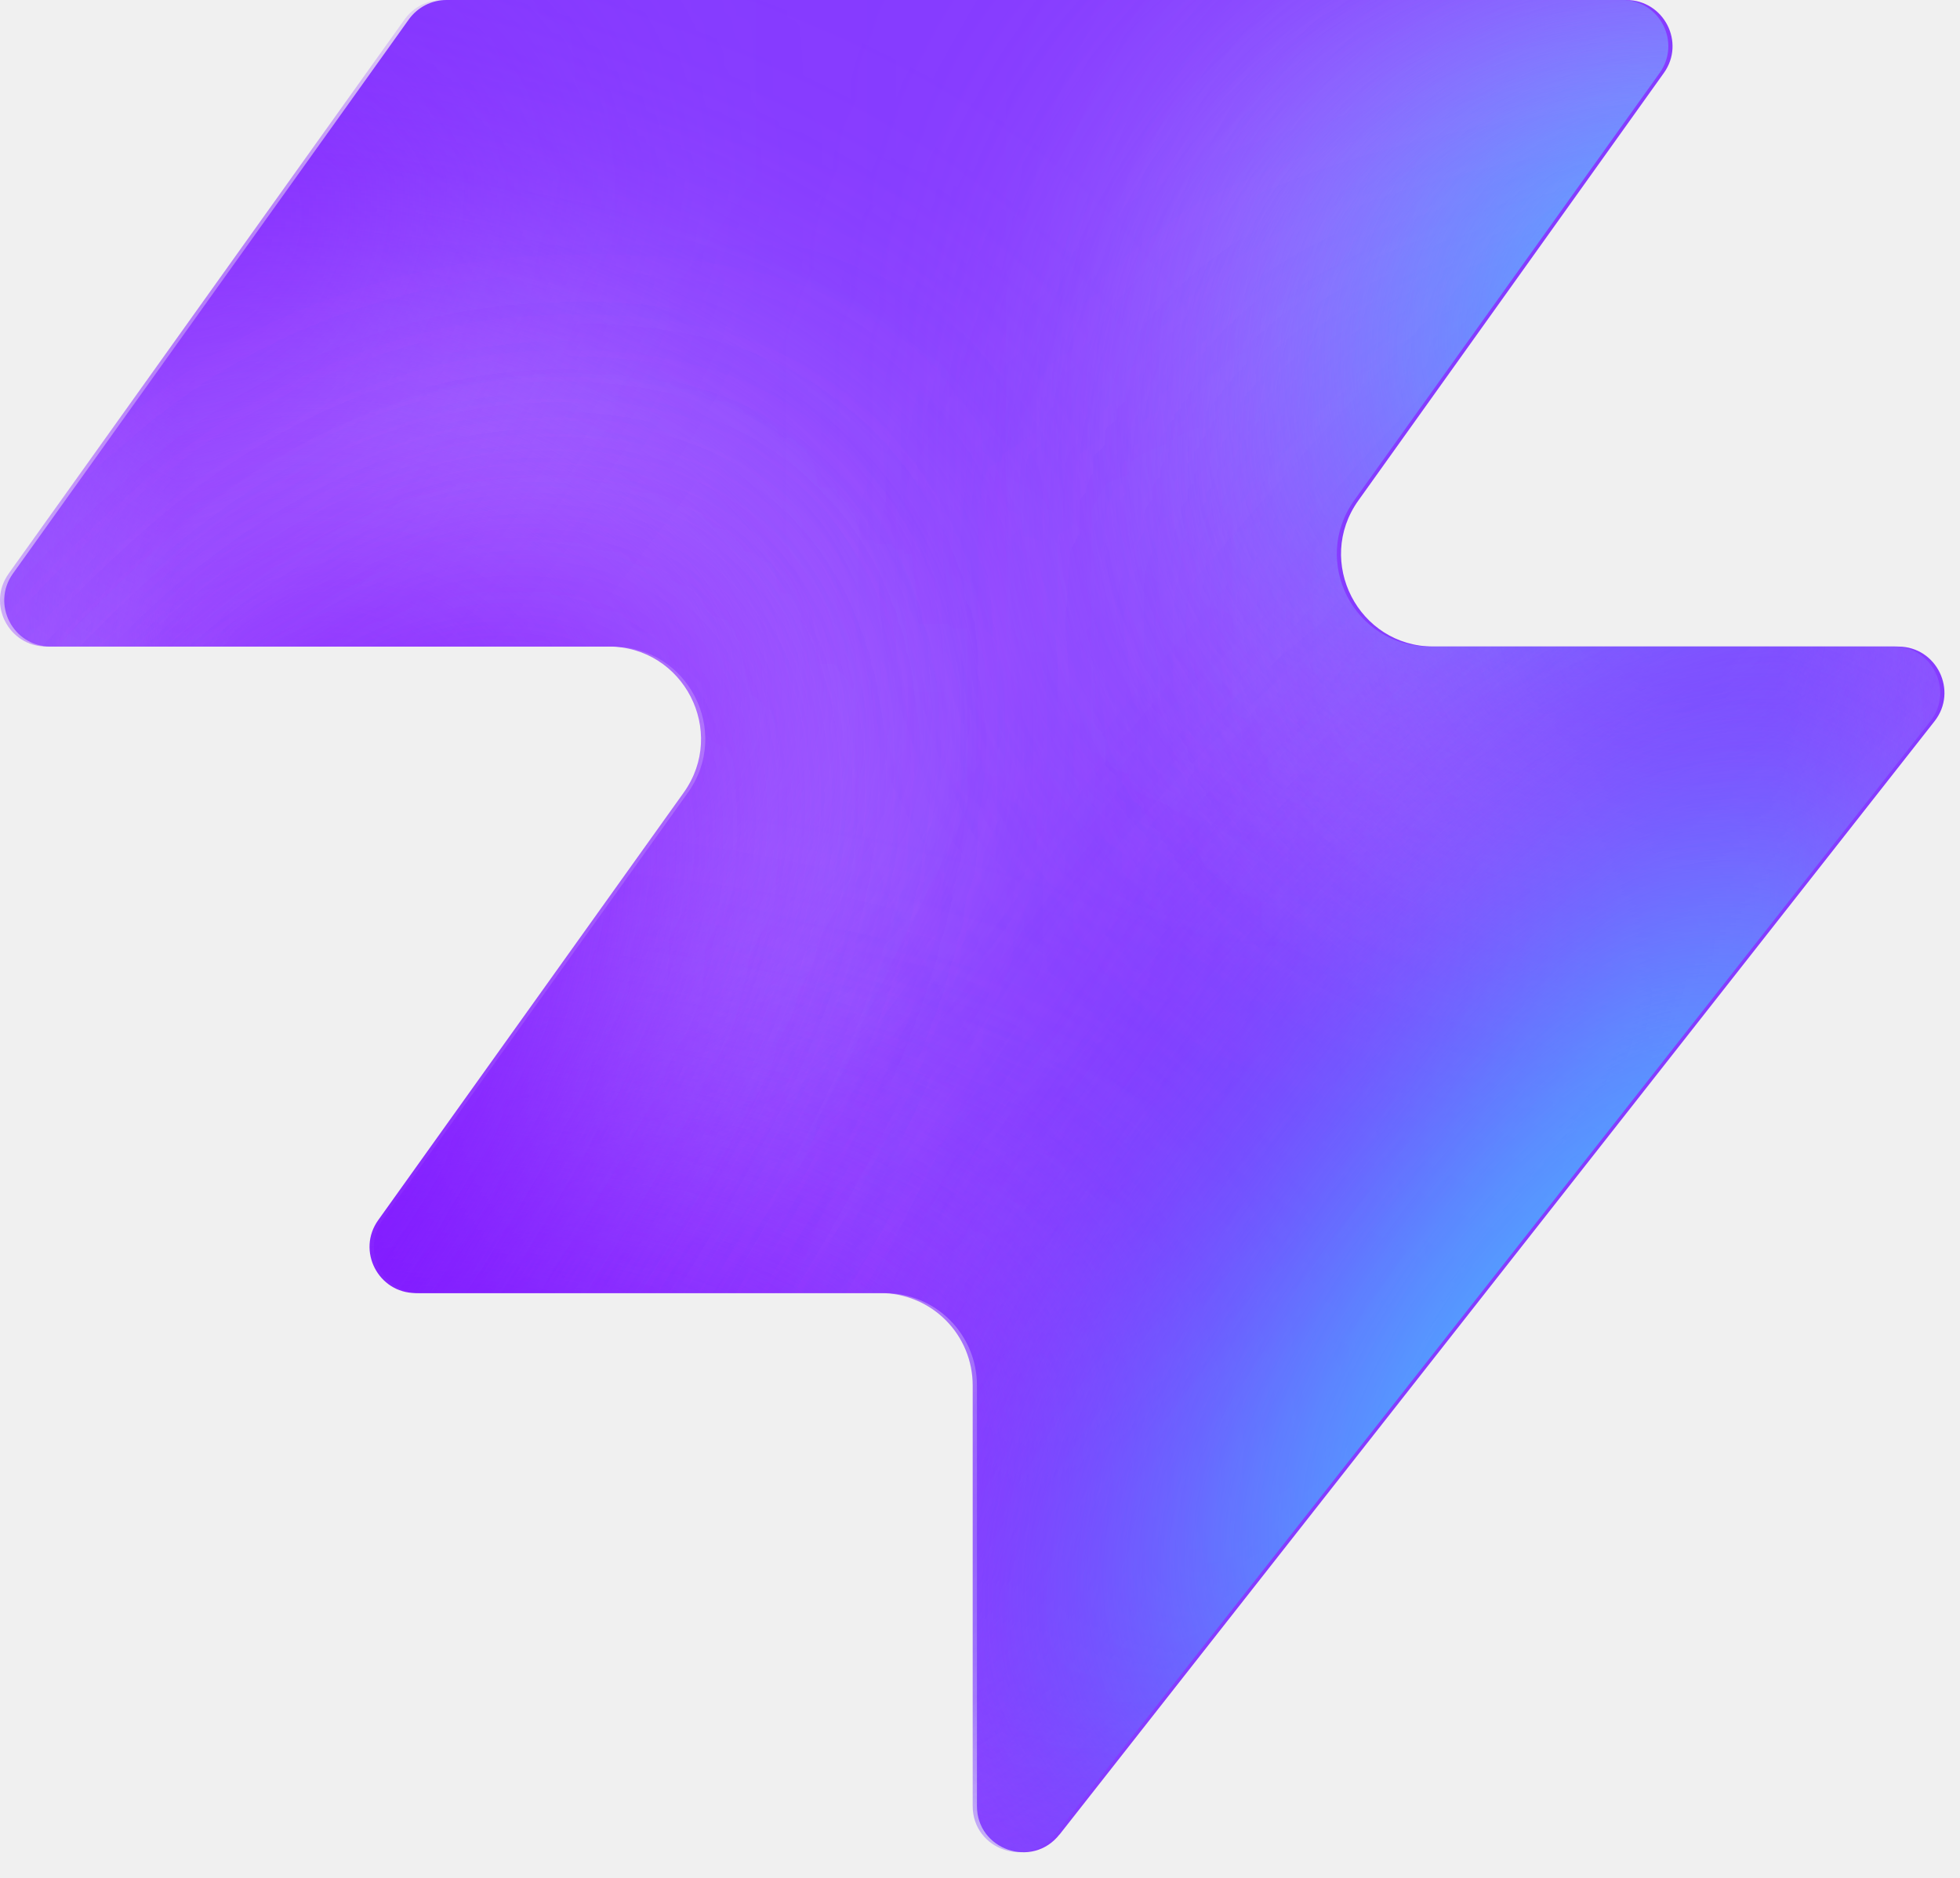
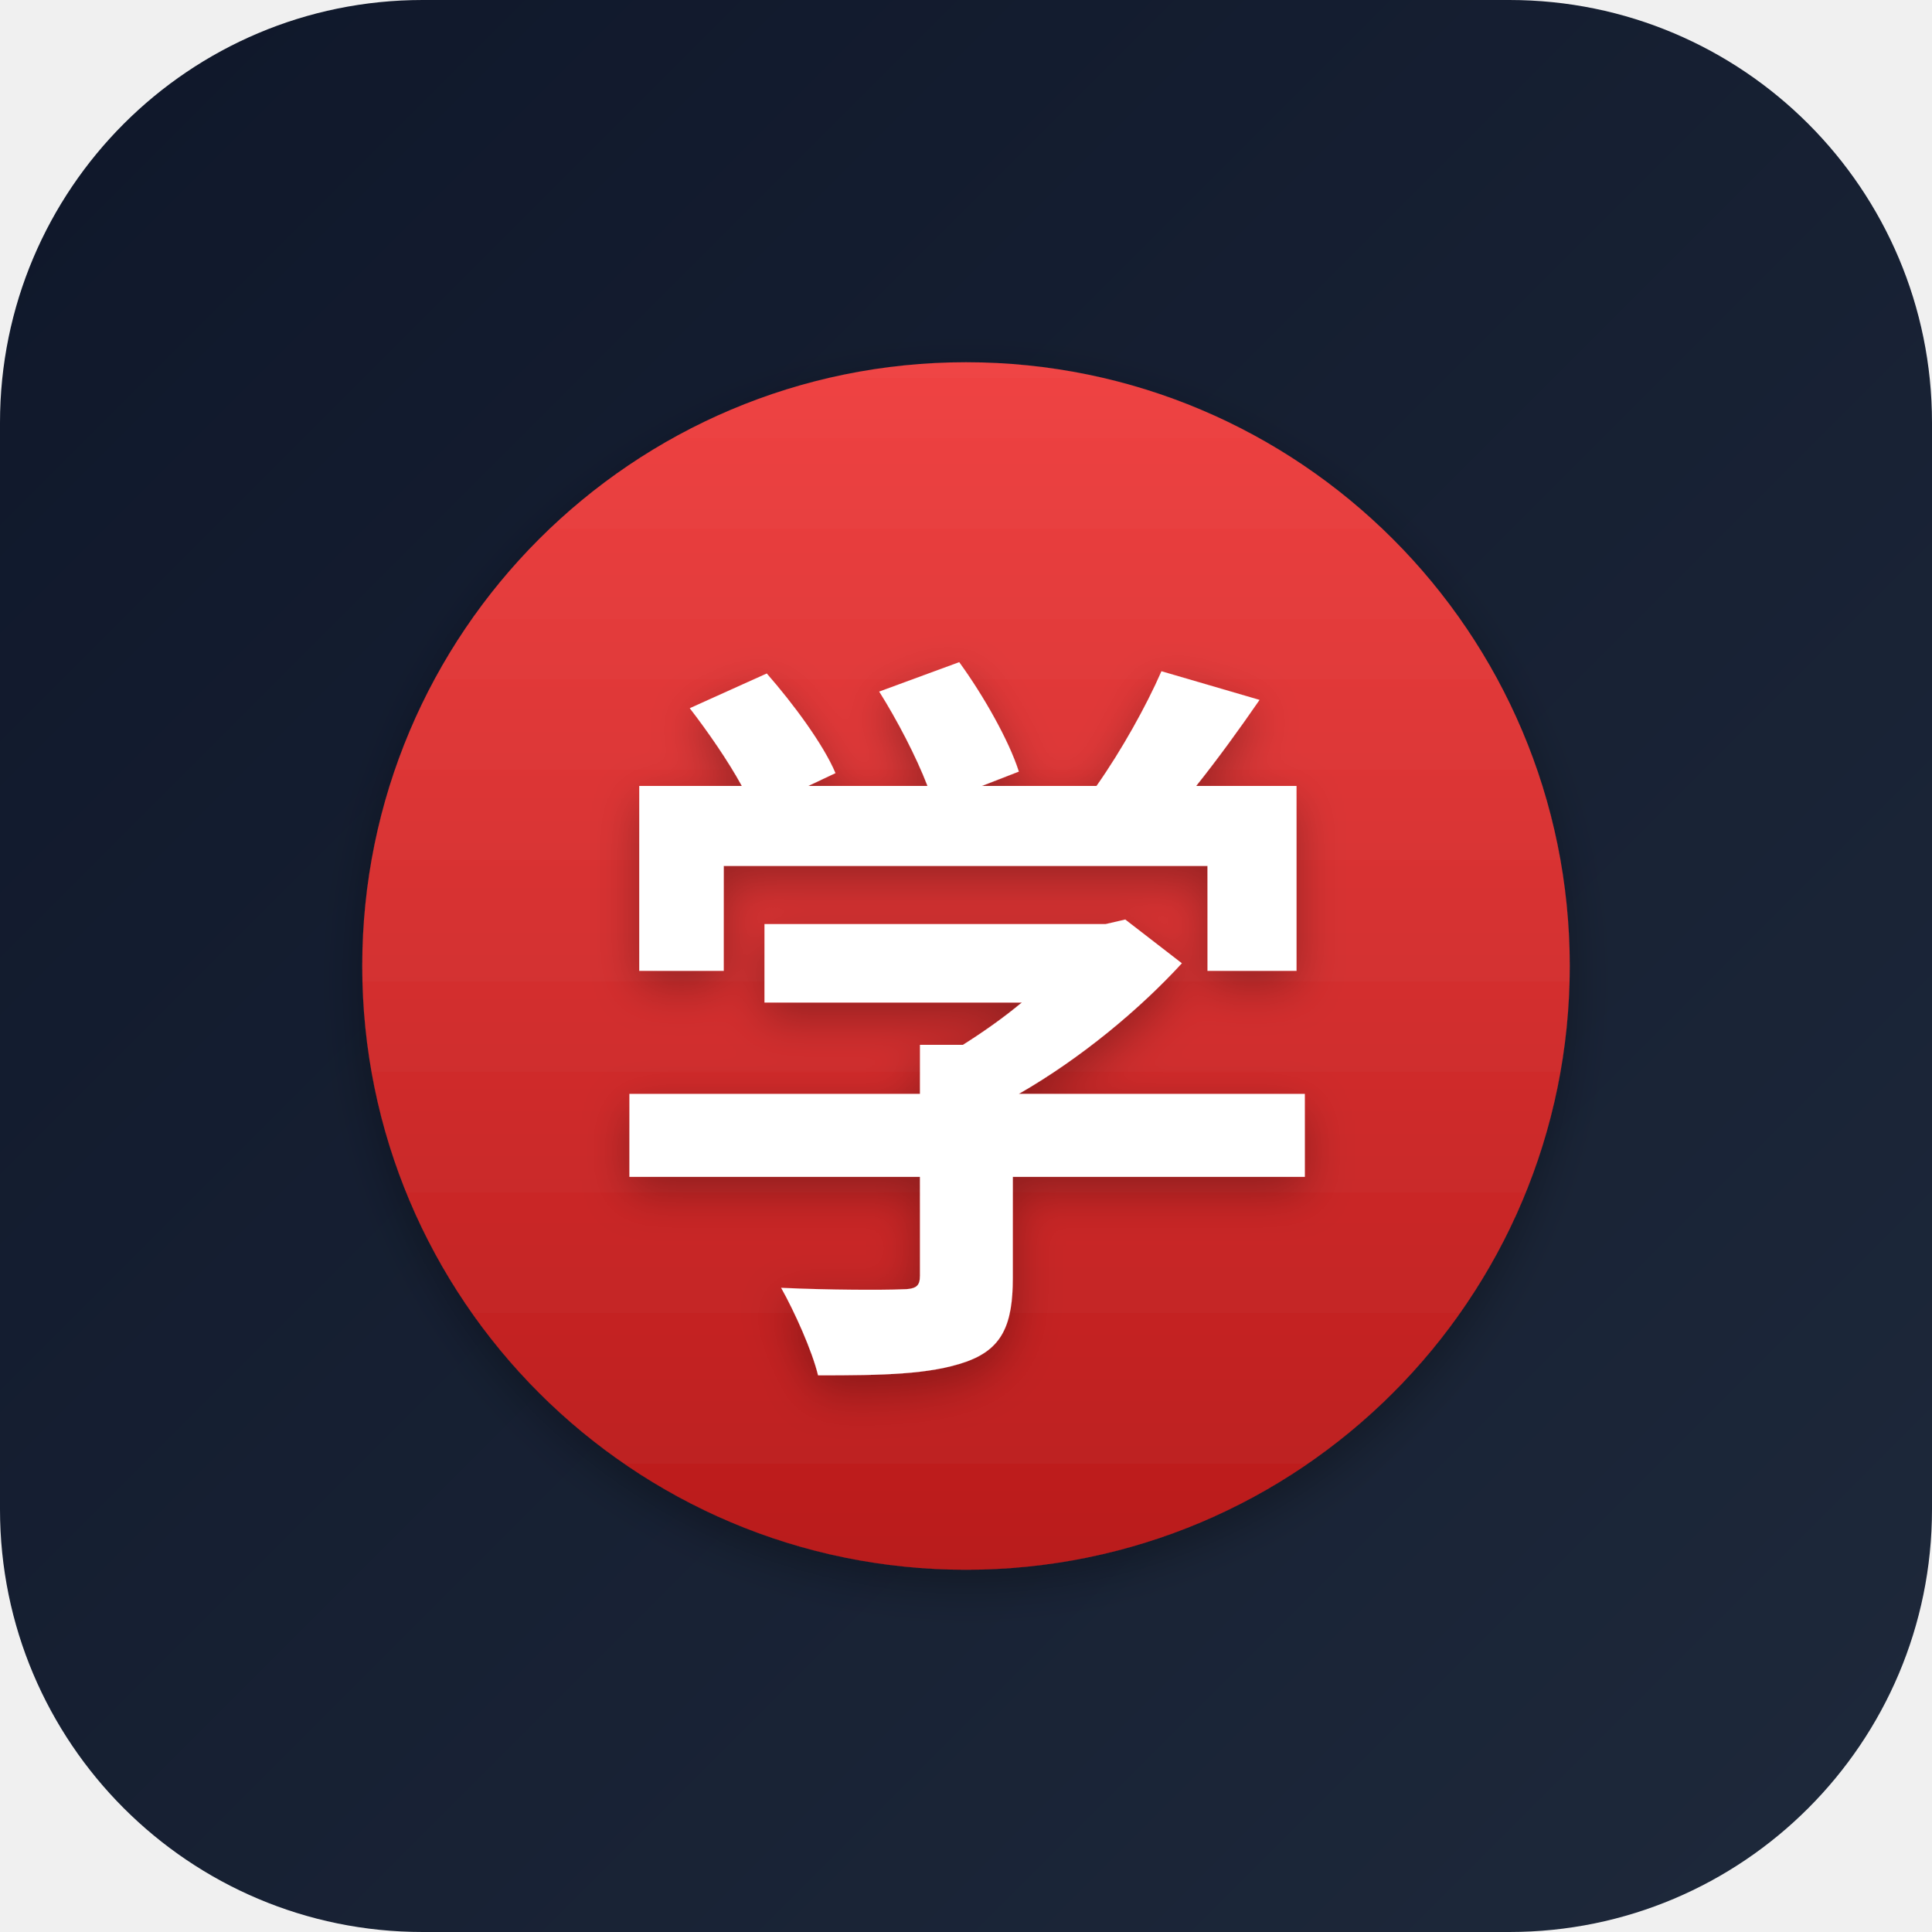
- <svg xmlns="http://www.w3.org/2000/svg" width="48" height="46" fill="none" viewBox="0 0 48 46">
-   <path fill="#863bff" d="M25.946 44.938c-.664.845-2.021.375-2.021-.698V33.937a2.26 2.26 0 0 0-2.262-2.262H10.287c-.92 0-1.456-1.04-.92-1.788l7.48-10.471c1.07-1.497 0-3.578-1.842-3.578H1.237c-.92 0-1.456-1.04-.92-1.788L10.013.474c.214-.297.556-.474.92-.474h28.894c.92 0 1.456 1.04.92 1.788l-7.48 10.471c-1.07 1.498 0 3.579 1.842 3.579h11.377c.943 0 1.473 1.088.89 1.83L25.947 44.94z" style="fill:#863bff;fill:color(display-p3 .525 .23 1);fill-opacity:1" />
-   <mask id="a" width="48" height="46" x="0" y="0" maskUnits="userSpaceOnUse" style="mask-type:alpha">
-     <path fill="#000" d="M25.842 44.938c-.664.844-2.021.375-2.021-.698V33.937a2.26 2.26 0 0 0-2.262-2.262H10.183c-.92 0-1.456-1.04-.92-1.788l7.48-10.471c1.07-1.498 0-3.579-1.842-3.579H1.133c-.92 0-1.456-1.04-.92-1.787L9.91.473c.214-.297.556-.474.92-.474h28.894c.92 0 1.456 1.04.92 1.788l-7.48 10.471c-1.07 1.498 0 3.578 1.842 3.578h11.377c.943 0 1.473 1.088.89 1.832L25.843 44.94z" style="fill:#000;fill-opacity:1" />
-   </mask>
-   <g mask="url(#a)">
-     <g filter="url(#b)">
-       <ellipse cx="5.508" cy="14.704" fill="#ede6ff" rx="5.508" ry="14.704" style="fill:#ede6ff;fill:color(display-p3 .927 .903 1);fill-opacity:1" transform="matrix(.00324 1 1 -.00324 -4.47 31.516)" />
-     </g>
-     <g filter="url(#c)">
-       <ellipse cx="10.399" cy="29.851" fill="#ede6ff" rx="10.399" ry="29.851" style="fill:#ede6ff;fill:color(display-p3 .927 .903 1);fill-opacity:1" transform="matrix(.00324 1 1 -.00324 -39.328 7.883)" />
-     </g>
-     <g filter="url(#d)">
-       <ellipse cx="5.508" cy="30.487" fill="#7e14ff" rx="5.508" ry="30.487" style="fill:#7e14ff;fill:color(display-p3 .492 .077 1);fill-opacity:1" transform="rotate(89.814 -25.913 -14.639)scale(1 -1)" />
-     </g>
-     <g filter="url(#e)">
-       <ellipse cx="5.508" cy="30.599" fill="#7e14ff" rx="5.508" ry="30.599" style="fill:#7e14ff;fill:color(display-p3 .492 .077 1);fill-opacity:1" transform="rotate(89.814 -32.644 -3.334)scale(1 -1)" />
-     </g>
-     <g filter="url(#f)">
-       <ellipse cx="5.508" cy="30.599" fill="#7e14ff" rx="5.508" ry="30.599" style="fill:#7e14ff;fill:color(display-p3 .492 .077 1);fill-opacity:1" transform="matrix(.00324 1 1 -.00324 -34.34 30.47)" />
-     </g>
-     <g filter="url(#g)">
-       <ellipse cx="14.072" cy="22.078" fill="#ede6ff" rx="14.072" ry="22.078" style="fill:#ede6ff;fill:color(display-p3 .927 .903 1);fill-opacity:1" transform="rotate(93.35 24.506 48.493)scale(-1 1)" />
-     </g>
-     <g filter="url(#h)">
-       <ellipse cx="3.47" cy="21.501" fill="#7e14ff" rx="3.47" ry="21.501" style="fill:#7e14ff;fill:color(display-p3 .492 .077 1);fill-opacity:1" transform="rotate(89.009 28.708 47.59)scale(-1 1)" />
-     </g>
-     <g filter="url(#i)">
-       <ellipse cx="3.47" cy="21.501" fill="#7e14ff" rx="3.47" ry="21.501" style="fill:#7e14ff;fill:color(display-p3 .492 .077 1);fill-opacity:1" transform="rotate(89.009 28.708 47.59)scale(-1 1)" />
-     </g>
-     <g filter="url(#j)">
-       <ellipse cx=".387" cy="8.972" fill="#7e14ff" rx="4.407" ry="29.108" style="fill:#7e14ff;fill:color(display-p3 .492 .077 1);fill-opacity:1" transform="rotate(39.51 .387 8.972)" />
-     </g>
-     <g filter="url(#k)">
-       <ellipse cx="47.523" cy="-6.092" fill="#7e14ff" rx="4.407" ry="29.108" style="fill:#7e14ff;fill:color(display-p3 .492 .077 1);fill-opacity:1" transform="rotate(37.892 47.523 -6.092)" />
-     </g>
-     <g filter="url(#l)">
-       <ellipse cx="41.412" cy="6.333" fill="#47bfff" rx="5.971" ry="9.665" style="fill:#47bfff;fill:color(display-p3 .28 .748 1);fill-opacity:1" transform="rotate(37.892 41.412 6.333)" />
-     </g>
-     <g filter="url(#m)">
-       <ellipse cx="-1.879" cy="38.332" fill="#7e14ff" rx="4.407" ry="29.108" style="fill:#7e14ff;fill:color(display-p3 .492 .077 1);fill-opacity:1" transform="rotate(37.892 -1.88 38.332)" />
-     </g>
-     <g filter="url(#n)">
-       <ellipse cx="-1.879" cy="38.332" fill="#7e14ff" rx="4.407" ry="29.108" style="fill:#7e14ff;fill:color(display-p3 .492 .077 1);fill-opacity:1" transform="rotate(37.892 -1.88 38.332)" />
-     </g>
-     <g filter="url(#o)">
-       <ellipse cx="35.651" cy="29.907" fill="#7e14ff" rx="4.407" ry="29.108" style="fill:#7e14ff;fill:color(display-p3 .492 .077 1);fill-opacity:1" transform="rotate(37.892 35.651 29.907)" />
-     </g>
-     <g filter="url(#p)">
-       <ellipse cx="38.418" cy="32.4" fill="#47bfff" rx="5.971" ry="15.297" style="fill:#47bfff;fill:color(display-p3 .28 .748 1);fill-opacity:1" transform="rotate(37.892 38.418 32.4)" />
-     </g>
-   </g>
+ <svg xmlns="http://www.w3.org/2000/svg" viewBox="0 0 512 512">
  <defs>
-     <filter id="b" width="60.045" height="41.654" x="-19.77" y="16.149" color-interpolation-filters="sRGB" filterUnits="userSpaceOnUse">
-       <feFlood flood-opacity="0" result="BackgroundImageFix" />
-       <feBlend in="SourceGraphic" in2="BackgroundImageFix" result="shape" />
-       <feGaussianBlur result="effect1_foregroundBlur_2002_17158" stdDeviation="7.659" />
-     </filter>
-     <filter id="c" width="90.34" height="51.437" x="-54.613" y="-7.533" color-interpolation-filters="sRGB" filterUnits="userSpaceOnUse">
-       <feFlood flood-opacity="0" result="BackgroundImageFix" />
-       <feBlend in="SourceGraphic" in2="BackgroundImageFix" result="shape" />
-       <feGaussianBlur result="effect1_foregroundBlur_2002_17158" stdDeviation="7.659" />
-     </filter>
-     <filter id="d" width="79.355" height="29.4" x="-49.64" y="2.03" color-interpolation-filters="sRGB" filterUnits="userSpaceOnUse">
-       <feFlood flood-opacity="0" result="BackgroundImageFix" />
-       <feBlend in="SourceGraphic" in2="BackgroundImageFix" result="shape" />
-       <feGaussianBlur result="effect1_foregroundBlur_2002_17158" stdDeviation="4.596" />
-     </filter>
-     <filter id="e" width="79.579" height="29.4" x="-45.045" y="20.029" color-interpolation-filters="sRGB" filterUnits="userSpaceOnUse">
-       <feFlood flood-opacity="0" result="BackgroundImageFix" />
-       <feBlend in="SourceGraphic" in2="BackgroundImageFix" result="shape" />
-       <feGaussianBlur result="effect1_foregroundBlur_2002_17158" stdDeviation="4.596" />
-     </filter>
-     <filter id="f" width="79.579" height="29.4" x="-43.513" y="21.178" color-interpolation-filters="sRGB" filterUnits="userSpaceOnUse">
-       <feFlood flood-opacity="0" result="BackgroundImageFix" />
-       <feBlend in="SourceGraphic" in2="BackgroundImageFix" result="shape" />
-       <feGaussianBlur result="effect1_foregroundBlur_2002_17158" stdDeviation="4.596" />
-     </filter>
-     <filter id="g" width="74.749" height="58.852" x="15.756" y="-17.901" color-interpolation-filters="sRGB" filterUnits="userSpaceOnUse">
-       <feFlood flood-opacity="0" result="BackgroundImageFix" />
-       <feBlend in="SourceGraphic" in2="BackgroundImageFix" result="shape" />
-       <feGaussianBlur result="effect1_foregroundBlur_2002_17158" stdDeviation="7.659" />
-     </filter>
-     <filter id="h" width="61.377" height="25.362" x="23.548" y="2.284" color-interpolation-filters="sRGB" filterUnits="userSpaceOnUse">
-       <feFlood flood-opacity="0" result="BackgroundImageFix" />
-       <feBlend in="SourceGraphic" in2="BackgroundImageFix" result="shape" />
-       <feGaussianBlur result="effect1_foregroundBlur_2002_17158" stdDeviation="4.596" />
-     </filter>
-     <filter id="i" width="61.377" height="25.362" x="23.548" y="2.284" color-interpolation-filters="sRGB" filterUnits="userSpaceOnUse">
-       <feFlood flood-opacity="0" result="BackgroundImageFix" />
-       <feBlend in="SourceGraphic" in2="BackgroundImageFix" result="shape" />
-       <feGaussianBlur result="effect1_foregroundBlur_2002_17158" stdDeviation="4.596" />
-     </filter>
-     <filter id="j" width="56.045" height="63.649" x="-27.636" y="-22.853" color-interpolation-filters="sRGB" filterUnits="userSpaceOnUse">
-       <feFlood flood-opacity="0" result="BackgroundImageFix" />
-       <feBlend in="SourceGraphic" in2="BackgroundImageFix" result="shape" />
-       <feGaussianBlur result="effect1_foregroundBlur_2002_17158" stdDeviation="4.596" />
-     </filter>
-     <filter id="k" width="54.814" height="64.646" x="20.116" y="-38.415" color-interpolation-filters="sRGB" filterUnits="userSpaceOnUse">
-       <feFlood flood-opacity="0" result="BackgroundImageFix" />
-       <feBlend in="SourceGraphic" in2="BackgroundImageFix" result="shape" />
-       <feGaussianBlur result="effect1_foregroundBlur_2002_17158" stdDeviation="4.596" />
-     </filter>
-     <filter id="l" width="33.541" height="35.313" x="24.641" y="-11.323" color-interpolation-filters="sRGB" filterUnits="userSpaceOnUse">
-       <feFlood flood-opacity="0" result="BackgroundImageFix" />
-       <feBlend in="SourceGraphic" in2="BackgroundImageFix" result="shape" />
-       <feGaussianBlur result="effect1_foregroundBlur_2002_17158" stdDeviation="4.596" />
-     </filter>
-     <filter id="m" width="54.814" height="64.646" x="-29.286" y="6.009" color-interpolation-filters="sRGB" filterUnits="userSpaceOnUse">
-       <feFlood flood-opacity="0" result="BackgroundImageFix" />
-       <feBlend in="SourceGraphic" in2="BackgroundImageFix" result="shape" />
-       <feGaussianBlur result="effect1_foregroundBlur_2002_17158" stdDeviation="4.596" />
-     </filter>
-     <filter id="n" width="54.814" height="64.646" x="-29.286" y="6.009" color-interpolation-filters="sRGB" filterUnits="userSpaceOnUse">
-       <feFlood flood-opacity="0" result="BackgroundImageFix" />
-       <feBlend in="SourceGraphic" in2="BackgroundImageFix" result="shape" />
-       <feGaussianBlur result="effect1_foregroundBlur_2002_17158" stdDeviation="4.596" />
-     </filter>
-     <filter id="o" width="54.814" height="64.646" x="8.244" y="-2.416" color-interpolation-filters="sRGB" filterUnits="userSpaceOnUse">
-       <feFlood flood-opacity="0" result="BackgroundImageFix" />
-       <feBlend in="SourceGraphic" in2="BackgroundImageFix" result="shape" />
-       <feGaussianBlur result="effect1_foregroundBlur_2002_17158" stdDeviation="4.596" />
-     </filter>
-     <filter id="p" width="39.409" height="43.623" x="18.713" y="10.588" color-interpolation-filters="sRGB" filterUnits="userSpaceOnUse">
-       <feFlood flood-opacity="0" result="BackgroundImageFix" />
-       <feBlend in="SourceGraphic" in2="BackgroundImageFix" result="shape" />
-       <feGaussianBlur result="effect1_foregroundBlur_2002_17158" stdDeviation="4.596" />
+     <linearGradient id="bgGradient" x1="0%" y1="0%" x2="100%" y2="100%">
+       <stop offset="0%" stop-color="#0f172a" />
+       <stop offset="100%" stop-color="#1e293b" />
+     </linearGradient>
+     <linearGradient id="sunGradient" x1="0%" y1="0%" x2="0%" y2="100%">
+       <stop offset="0%" stop-color="#ef4444" />
+       <stop offset="100%" stop-color="#b91c1c" />
+     </linearGradient>
+     <filter id="shadow">
+       <feDropShadow dx="0" dy="4" stdDeviation="6" flood-opacity="0.3" />
    </filter>
  </defs>
+   <rect width="512" height="512" rx="112" fill="url(#bgGradient)" />
+   <circle cx="256" cy="256" r="160" fill="url(#sunGradient)" filter="url(#shadow)" />
+   <text x="50%" y="54%" font-family="'Inter', sans-serif" font-weight="bold" font-size="200" fill="#ffffff" text-anchor="middle" dominant-baseline="middle" filter="url(#shadow)">学</text>
</svg>
